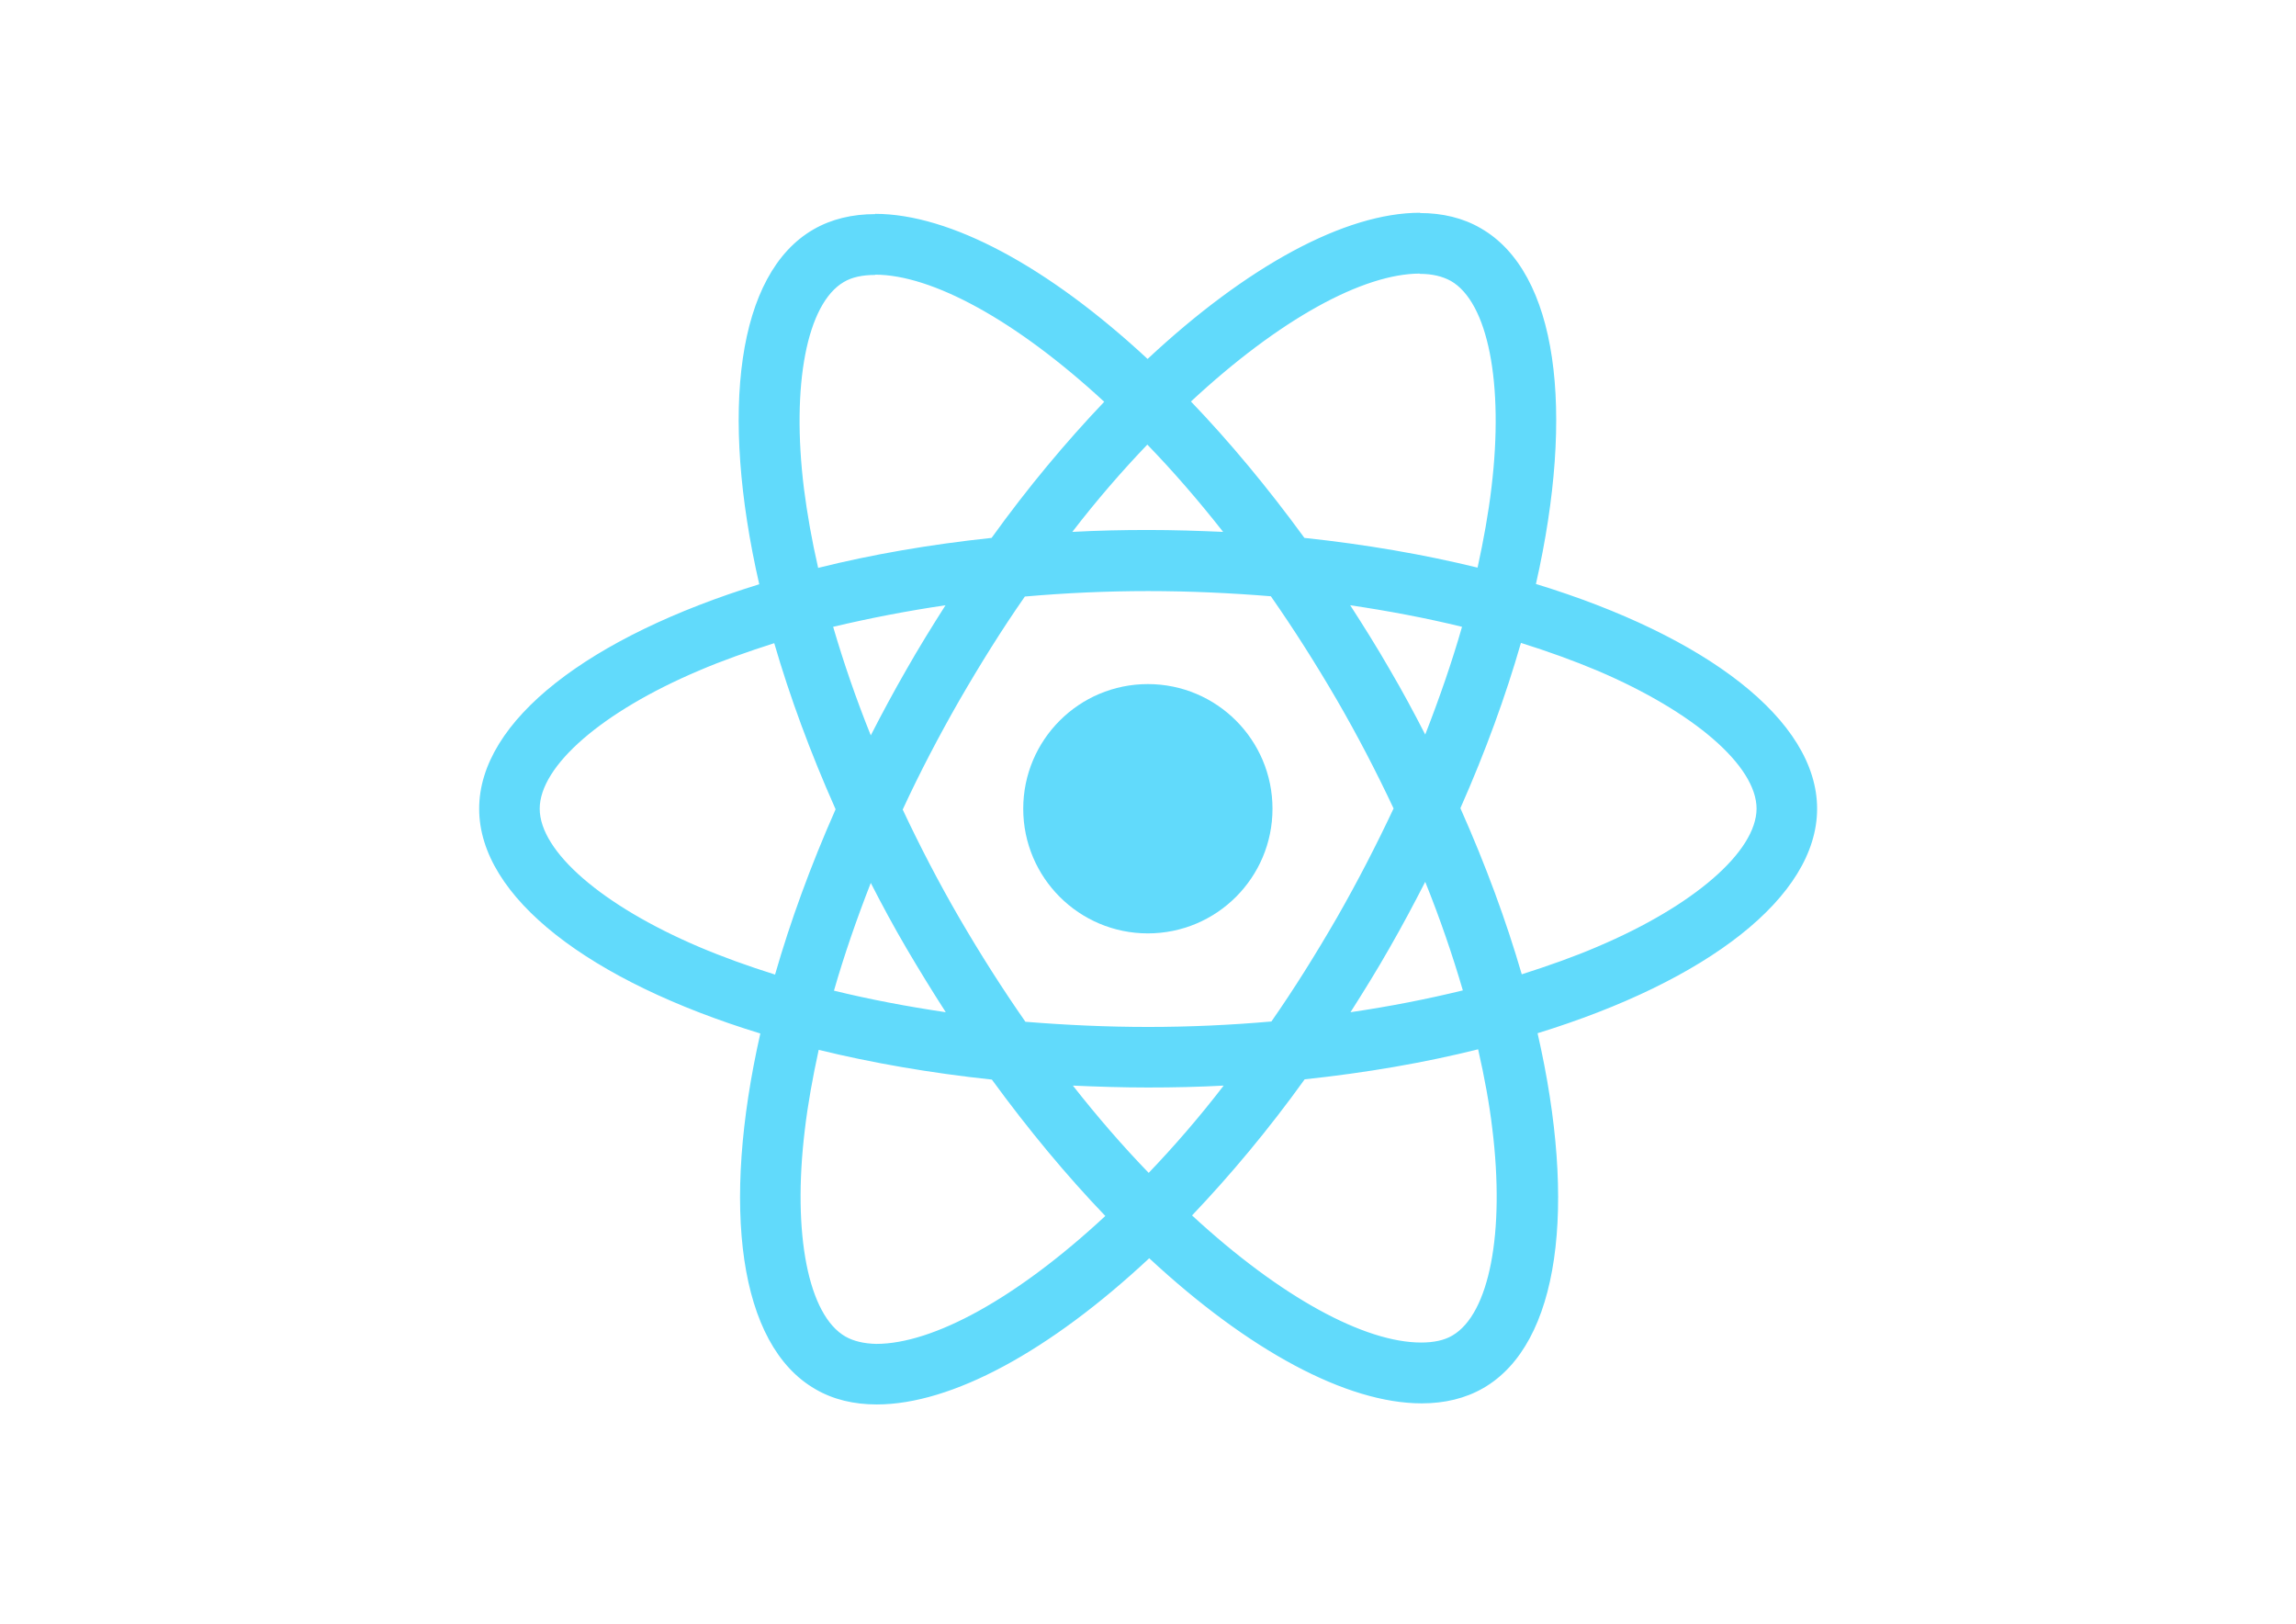
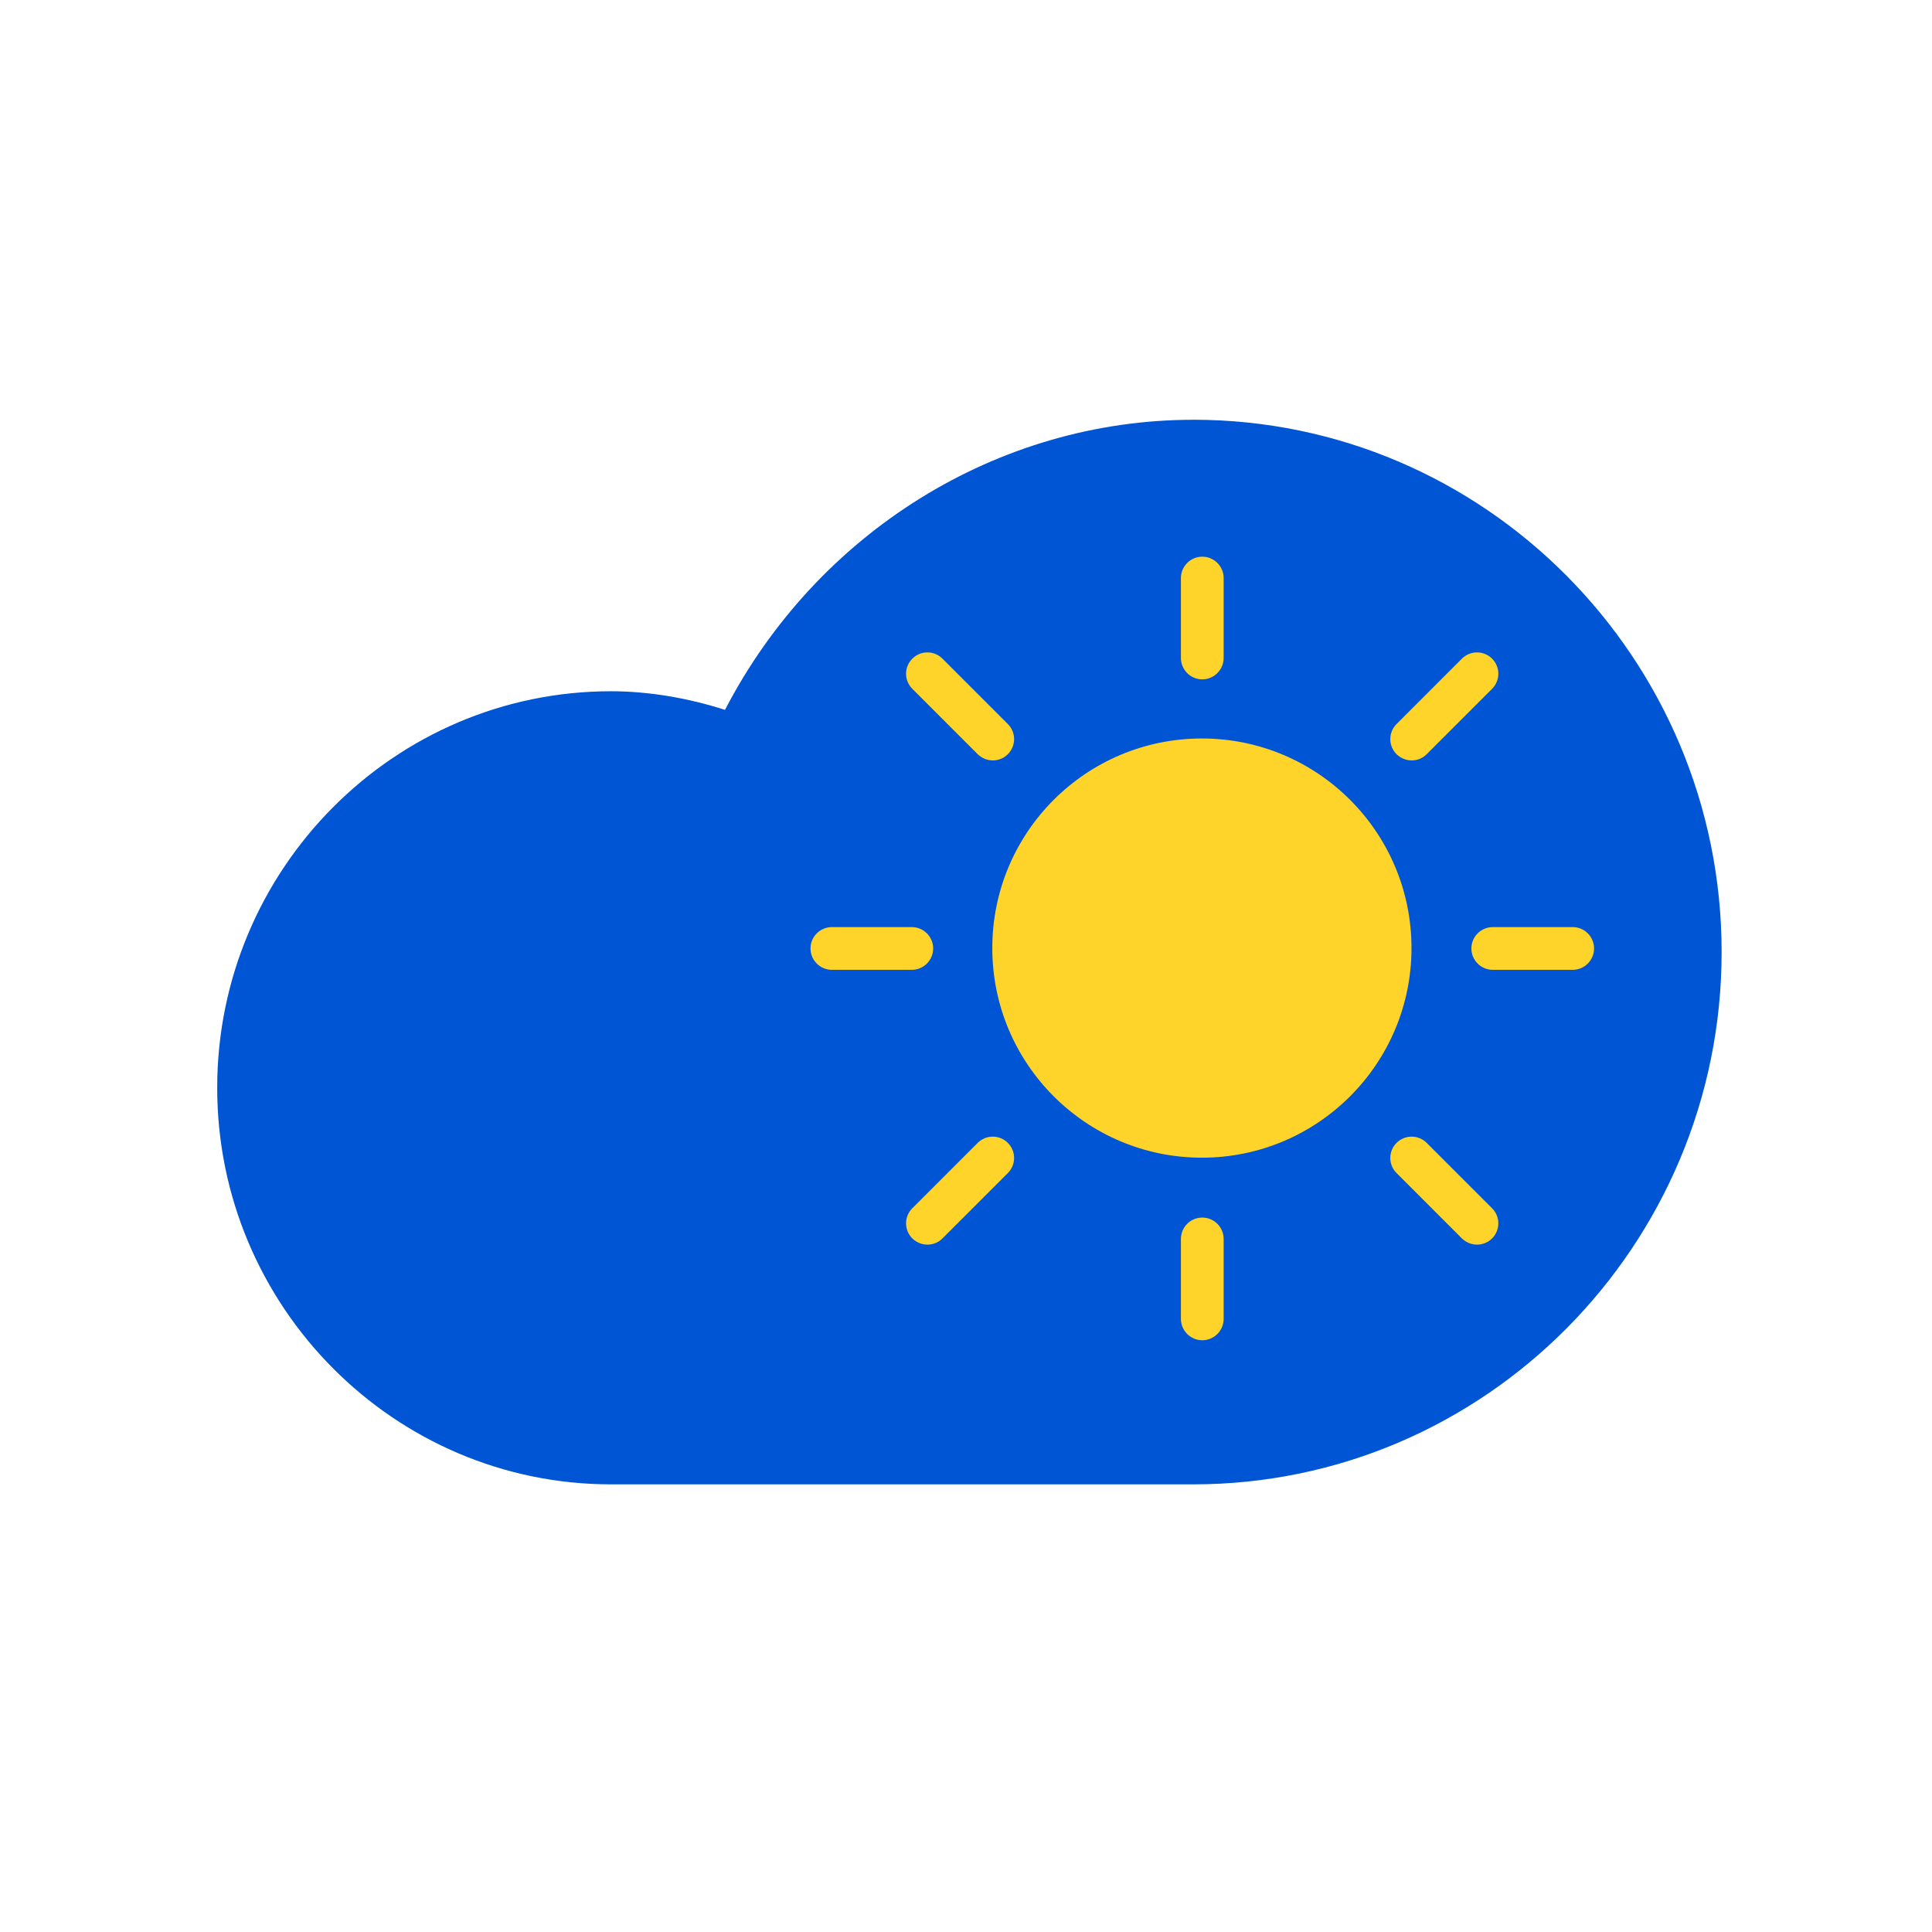
- <svg xmlns="http://www.w3.org/2000/svg" viewBox="0 0 841.9 595.3">
-   <g fill="#61DAFB">
-     <path d="M666.3 296.5c0-32.5-40.7-63.3-103.1-82.4 14.4-63.6 8-114.2-20.2-130.4-6.5-3.8-14.1-5.6-22.4-5.6v22.3c4.6 0 8.3.9 11.4 2.6 13.6 7.8 19.5 37.5 14.9 75.7-1.1 9.4-2.9 19.3-5.1 29.4-19.6-4.8-41-8.5-63.5-10.9-13.5-18.5-27.5-35.3-41.6-50 32.6-30.3 63.2-46.9 84-46.9V78c-27.5 0-63.5 19.6-99.9 53.6-36.4-33.8-72.4-53.2-99.9-53.2v22.3c20.7 0 51.4 16.5 84 46.6-14 14.7-28 31.4-41.3 49.9-22.6 2.4-44 6.1-63.6 11-2.3-10-4-19.7-5.2-29-4.7-38.2 1.1-67.9 14.6-75.8 3-1.8 6.9-2.6 11.5-2.6V78.5c-8.4 0-16 1.8-22.6 5.6-28.1 16.2-34.4 66.7-19.9 130.1-62.2 19.2-102.7 49.9-102.7 82.3 0 32.5 40.7 63.3 103.1 82.4-14.4 63.6-8 114.2 20.2 130.4 6.5 3.8 14.1 5.6 22.5 5.6 27.5 0 63.5-19.6 99.9-53.6 36.4 33.8 72.4 53.2 99.9 53.2 8.4 0 16-1.8 22.6-5.6 28.1-16.2 34.4-66.7 19.9-130.1 62-19.1 102.5-49.9 102.5-82.3zm-130.2-66.7c-3.7 12.9-8.3 26.2-13.5 39.5-4.1-8-8.4-16-13.1-24-4.6-8-9.5-15.8-14.4-23.4 14.2 2.1 27.9 4.7 41 7.9zm-45.8 106.5c-7.8 13.5-15.8 26.3-24.1 38.2-14.9 1.3-30 2-45.2 2-15.1 0-30.2-.7-45-1.9-8.3-11.9-16.4-24.6-24.2-38-7.6-13.1-14.5-26.4-20.8-39.8 6.2-13.4 13.2-26.8 20.7-39.9 7.8-13.5 15.8-26.3 24.1-38.2 14.9-1.3 30-2 45.2-2 15.1 0 30.2.7 45 1.9 8.3 11.9 16.4 24.6 24.2 38 7.6 13.1 14.5 26.4 20.8 39.8-6.3 13.4-13.2 26.8-20.7 39.9zm32.3-13c5.4 13.4 10 26.8 13.8 39.8-13.1 3.2-26.9 5.9-41.2 8 4.9-7.7 9.8-15.6 14.4-23.7 4.6-8 8.9-16.1 13-24.1zM421.2 430c-9.3-9.6-18.6-20.3-27.8-32 9 .4 18.2.7 27.5.7 9.4 0 18.7-.2 27.8-.7-9 11.7-18.3 22.4-27.5 32zm-74.4-58.9c-14.2-2.1-27.9-4.7-41-7.9 3.7-12.9 8.3-26.2 13.5-39.5 4.1 8 8.4 16 13.1 24 4.7 8 9.5 15.8 14.4 23.4zM420.7 163c9.3 9.6 18.6 20.3 27.8 32-9-.4-18.2-.7-27.5-.7-9.4 0-18.7.2-27.8.7 9-11.7 18.3-22.4 27.5-32zm-74 58.9c-4.9 7.7-9.8 15.6-14.4 23.7-4.6 8-8.9 16-13 24-5.4-13.4-10-26.8-13.8-39.8 13.1-3.1 26.9-5.8 41.2-7.9zm-90.5 125.2c-35.4-15.1-58.3-34.9-58.3-50.6 0-15.7 22.9-35.6 58.3-50.6 8.6-3.7 18-7 27.7-10.1 5.7 19.6 13.2 40 22.5 60.9-9.2 20.8-16.6 41.1-22.2 60.6-9.9-3.1-19.3-6.5-28-10.2zM310 490c-13.6-7.8-19.5-37.5-14.9-75.7 1.1-9.4 2.9-19.3 5.1-29.4 19.6 4.8 41 8.5 63.5 10.9 13.5 18.5 27.5 35.3 41.6 50-32.6 30.3-63.2 46.9-84 46.9-4.5-.1-8.3-1-11.3-2.7zm237.2-76.2c4.7 38.2-1.1 67.9-14.6 75.8-3 1.8-6.9 2.6-11.5 2.6-20.7 0-51.4-16.5-84-46.6 14-14.7 28-31.4 41.3-49.9 22.6-2.4 44-6.1 63.6-11 2.3 10.1 4.1 19.8 5.2 29.1zm38.5-66.7c-8.6 3.7-18 7-27.7 10.1-5.7-19.6-13.2-40-22.5-60.9 9.2-20.8 16.6-41.1 22.2-60.6 9.9 3.1 19.3 6.5 28.1 10.2 35.4 15.1 58.3 34.9 58.3 50.6-.1 15.7-23 35.6-58.4 50.6zM320.8 78.4z" />
-     <circle cx="420.9" cy="296.5" r="45.7" />
-     <path d="M520.5 78.1z" />
+ <svg xmlns="http://www.w3.org/2000/svg" version="1.1" viewBox="0 0 488 488">
+   <g transform="matrix(.88376 0 0 .88376 47.785 49.326)" fill="#0055d4">
+     <path d="m286.96 64.164c-55.946 0-107.54 32.233-133.82 82.912-10.628-3.423-21.934-5.324-32.562-5.324-62.034 0-112.57 50.868-112.57 113.34 0 62.469 50.536 113.34 112.57 113.34h166.39c83.291 0 151.02-68.269 151.02-152.14s-67.734-152.14-151.02-152.14zm0 285.24h-166.39c-51.405 0-93.245-42.31-93.245-94.32 0-52.011 41.84-94.322 93.245-94.322 10.822 0 23.093 2.567 33.722 7.036 4.928 1.997 10.533-.19 12.658-4.944 21.741-48.397 68.798-79.68 120.01-79.68 72.663 0 131.7 59.713 131.7 133.12s-59.039 133.12-131.7 133.12z" />
+     <path d="m109.6 356.92c-30.528-2.433-58.122-19.24-75.194-45.801-5.338-8.306-10.84-22.08-13.163-32.959-1.665-7.798-2.313-24.031-1.275-31.958 5.558-42.46 36.39-75.916 78.278-84.94 5.526-1.191 8.559-1.429 18.295-1.433 10.579-.004 12.379.16 19.24 1.765 4.164.974 9.842 2.66 12.617 3.749 6.278 2.46 10.354 2.624 13.688.55 1.896-1.178 3.175-3.07 6.82-10.093 14.952-28.81 36.08-50.02 63.448-63.699 19.212-9.602 38.299-14.091 59.88-14.085 21.871.006 40.234 4.268 59.99 13.923 27.42 13.4 48.921 34.705 62.931 62.356 10.208 20.149 14.923 40.114 14.923 63.202 0 12.757-1.253 23.237-4.121 34.472-10.223 40.047-37.034 73.167-73.732 91.08-13.648 6.663-24.909 10.218-40.434 12.767-8.087 1.328-9.5 1.348-102.2 1.464-51.699.064-96.695-.098-99.992-.36z" />
+   </g>
+   <g transform="matrix(.39984 0 0 .39984 206.12 142.01)" fill="#ffd42a">
+     <path d="m244 70.5c5.5 0 10-4.5 10-10v-50.5c0-5.5-4.5-10-10-10s-10 4.5-10 10v50.5c0 5.5 4.5 10 10 10zm0 347c-5.5 0-10 4.5-10 10v50.5c0 5.5 4.5 10 10 10s10-4.5 10-10v-50.5c0-5.5-4.5-10-10-10zm132.3-295.8c2.6 0 5.1-1 7-2.9l41.3-41.3c3.9-3.9 3.9-10.2 0-14.1s-10.2-3.9-14.1 0l-41.3 41.3c-3.9 3.9-3.9 10.2 0 14.1 2 1.9 4.5 2.9 7.1 2.9zm-271.7-2.9c2 1.9 4.5 2.9 7.1 2.9s5.1-1 7-2.9c3.9-3.9 3.9-10.2 0-14.1l-41.3-41.3c-3.9-3.9-10.2-3.9-14.1 0s-3.9 10.2 0 14.1zm278.7 250.5c-3.9-3.9-10.2-3.9-14.1 0s-3.9 10.2 0 14.1l41.3 41.3c2 1.9 4.5 2.9 7.1 2.9 2.5 0 5.1-1 7-2.9 3.9-3.9 3.9-10.2 0-14.1zm-278.7 0-41.3 41.3c-3.9 3.9-3.9 10.2 0 14.1 2 1.9 4.5 2.9 7.1 2.9s5.1-1 7-2.9l41.3-41.3c3.9-3.9 3.9-10.2 0-14.1s-10.2-3.9-14.1 0zm373.4-135.3h-50.5c-5.5 0-10 4.5-10 10s4.5 10 10 10h50.5c5.5 0 10-4.5 10-10s-4.5-10-10-10zm-407.5 10c0-5.5-4.5-10-10-10h-50.5c-5.5 0-10 4.5-10 10s4.5 10 10 10h50.5c5.5 0 10-4.5 10-10z" stroke="#ffd42a" stroke-width="7" />
+     <circle cx="243.76" cy="243.76" r="132.41" />
  </g>
</svg>
